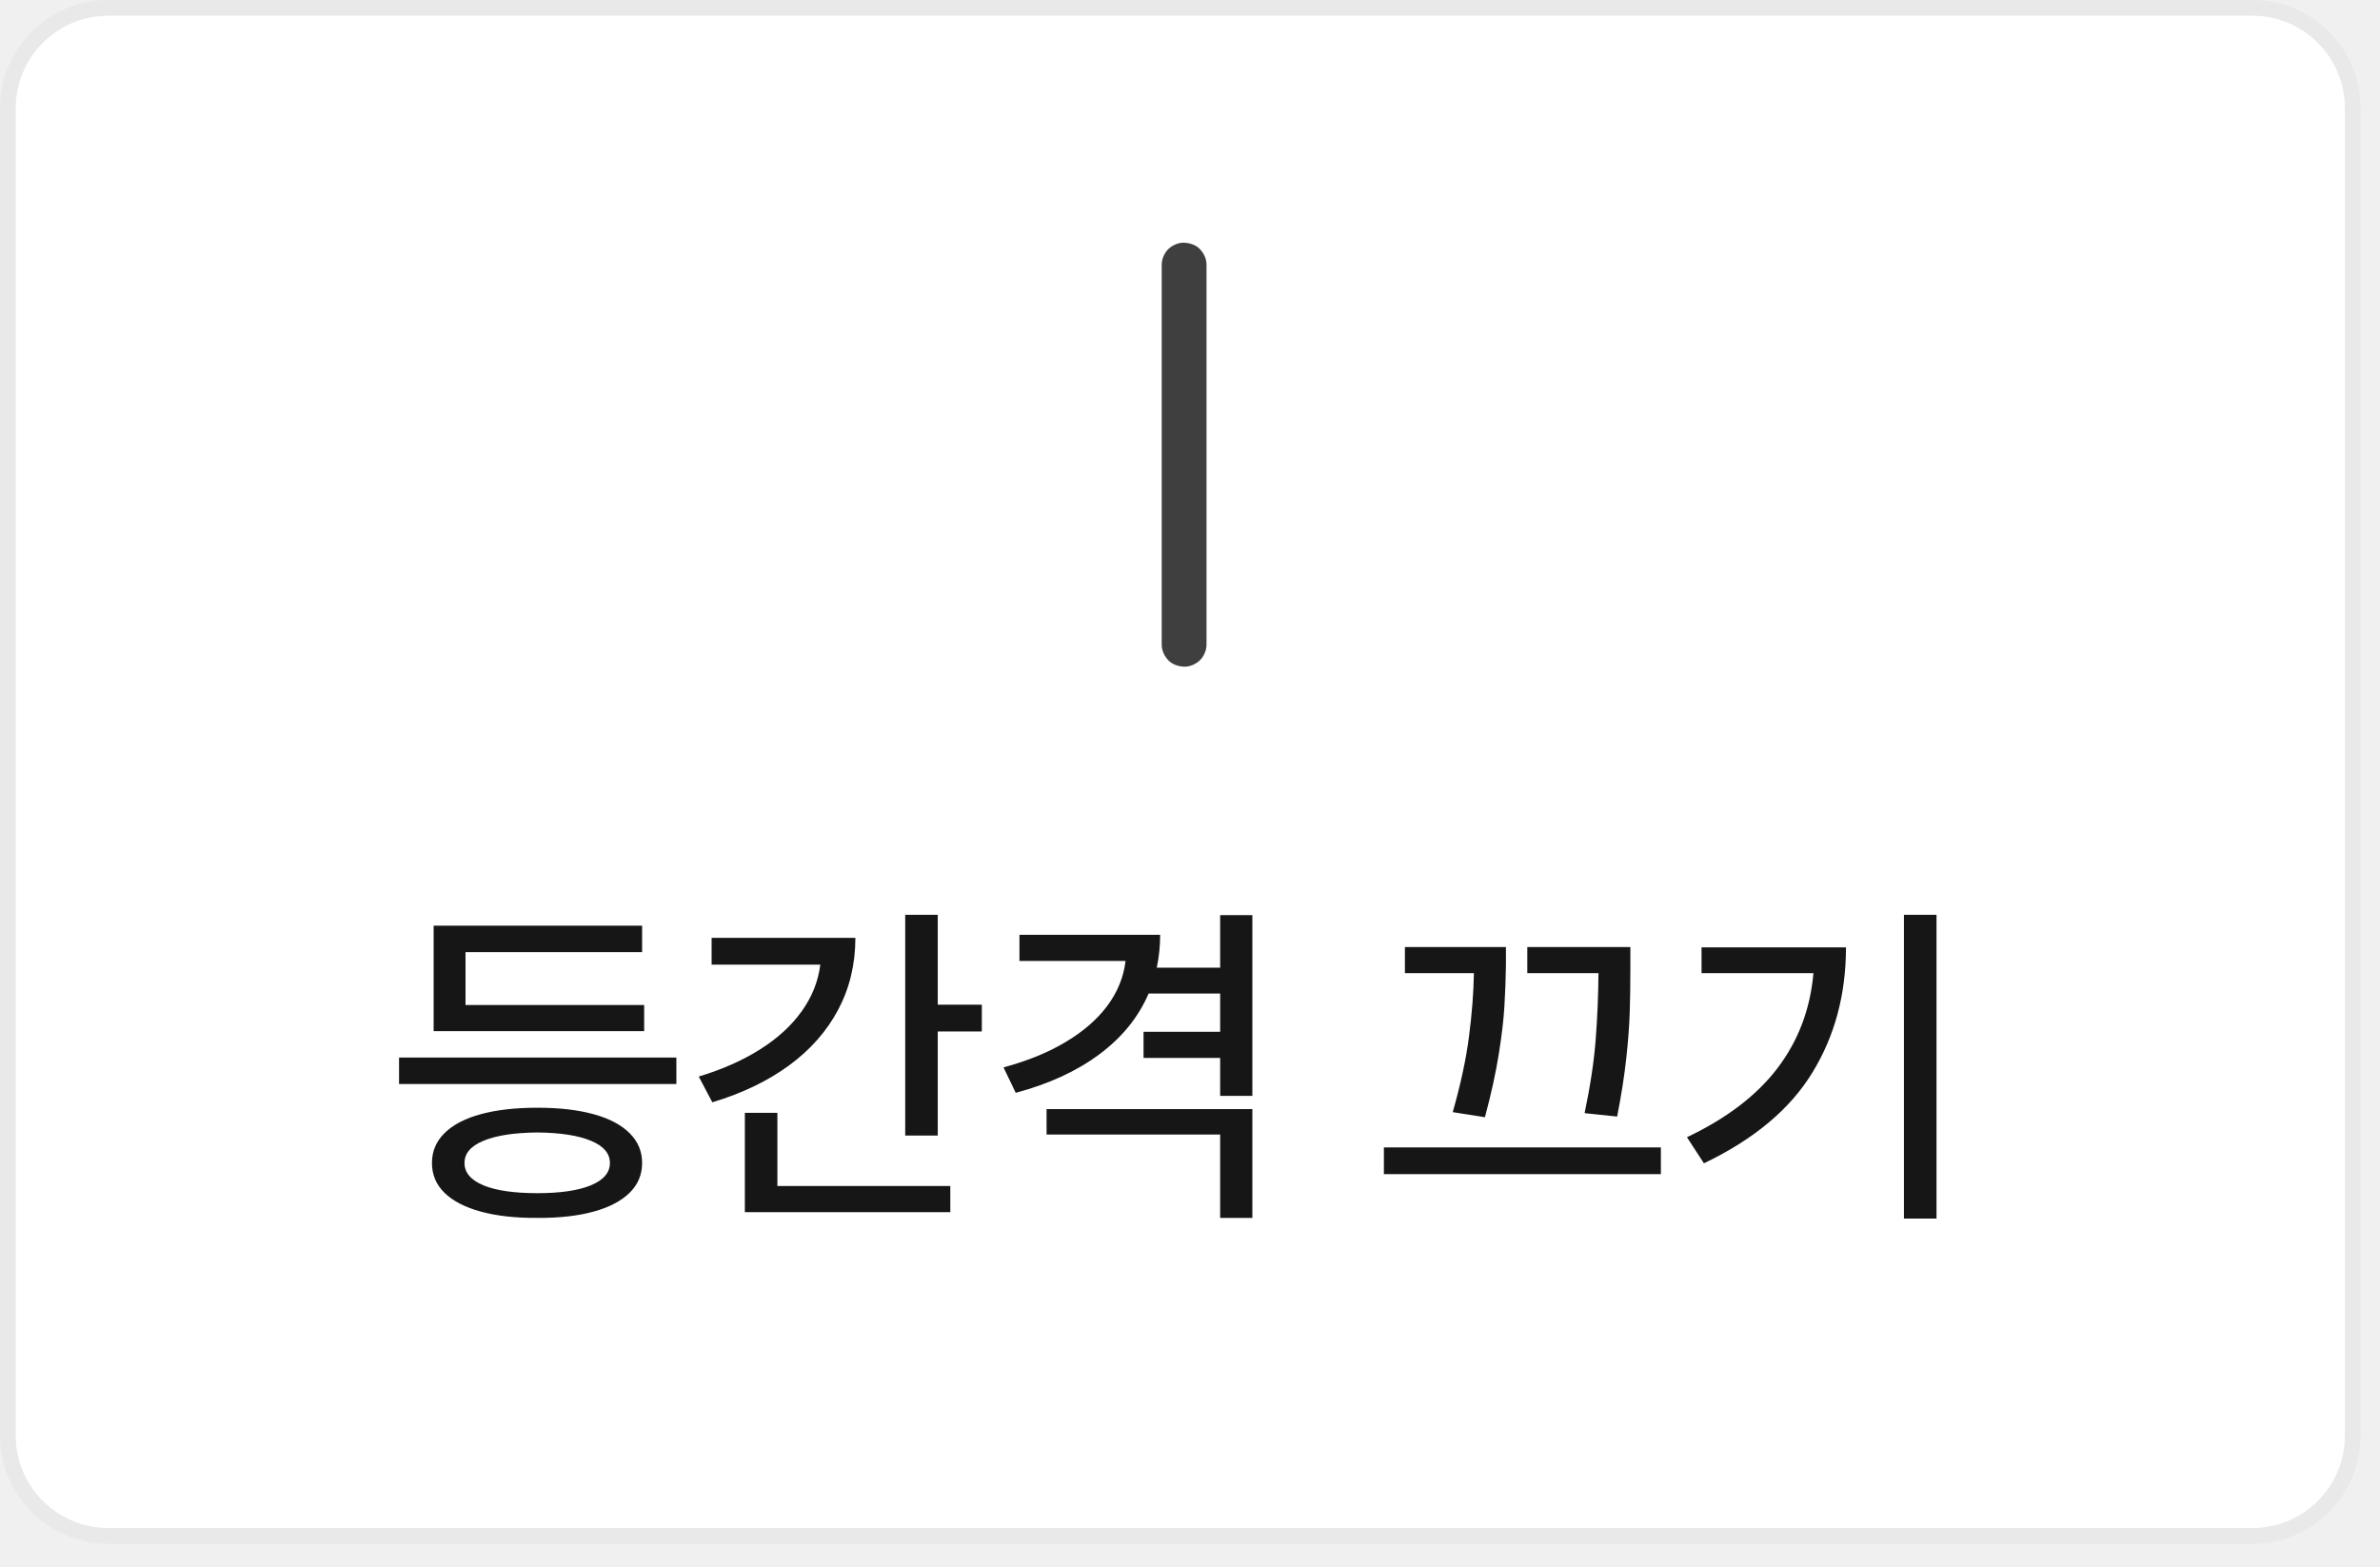
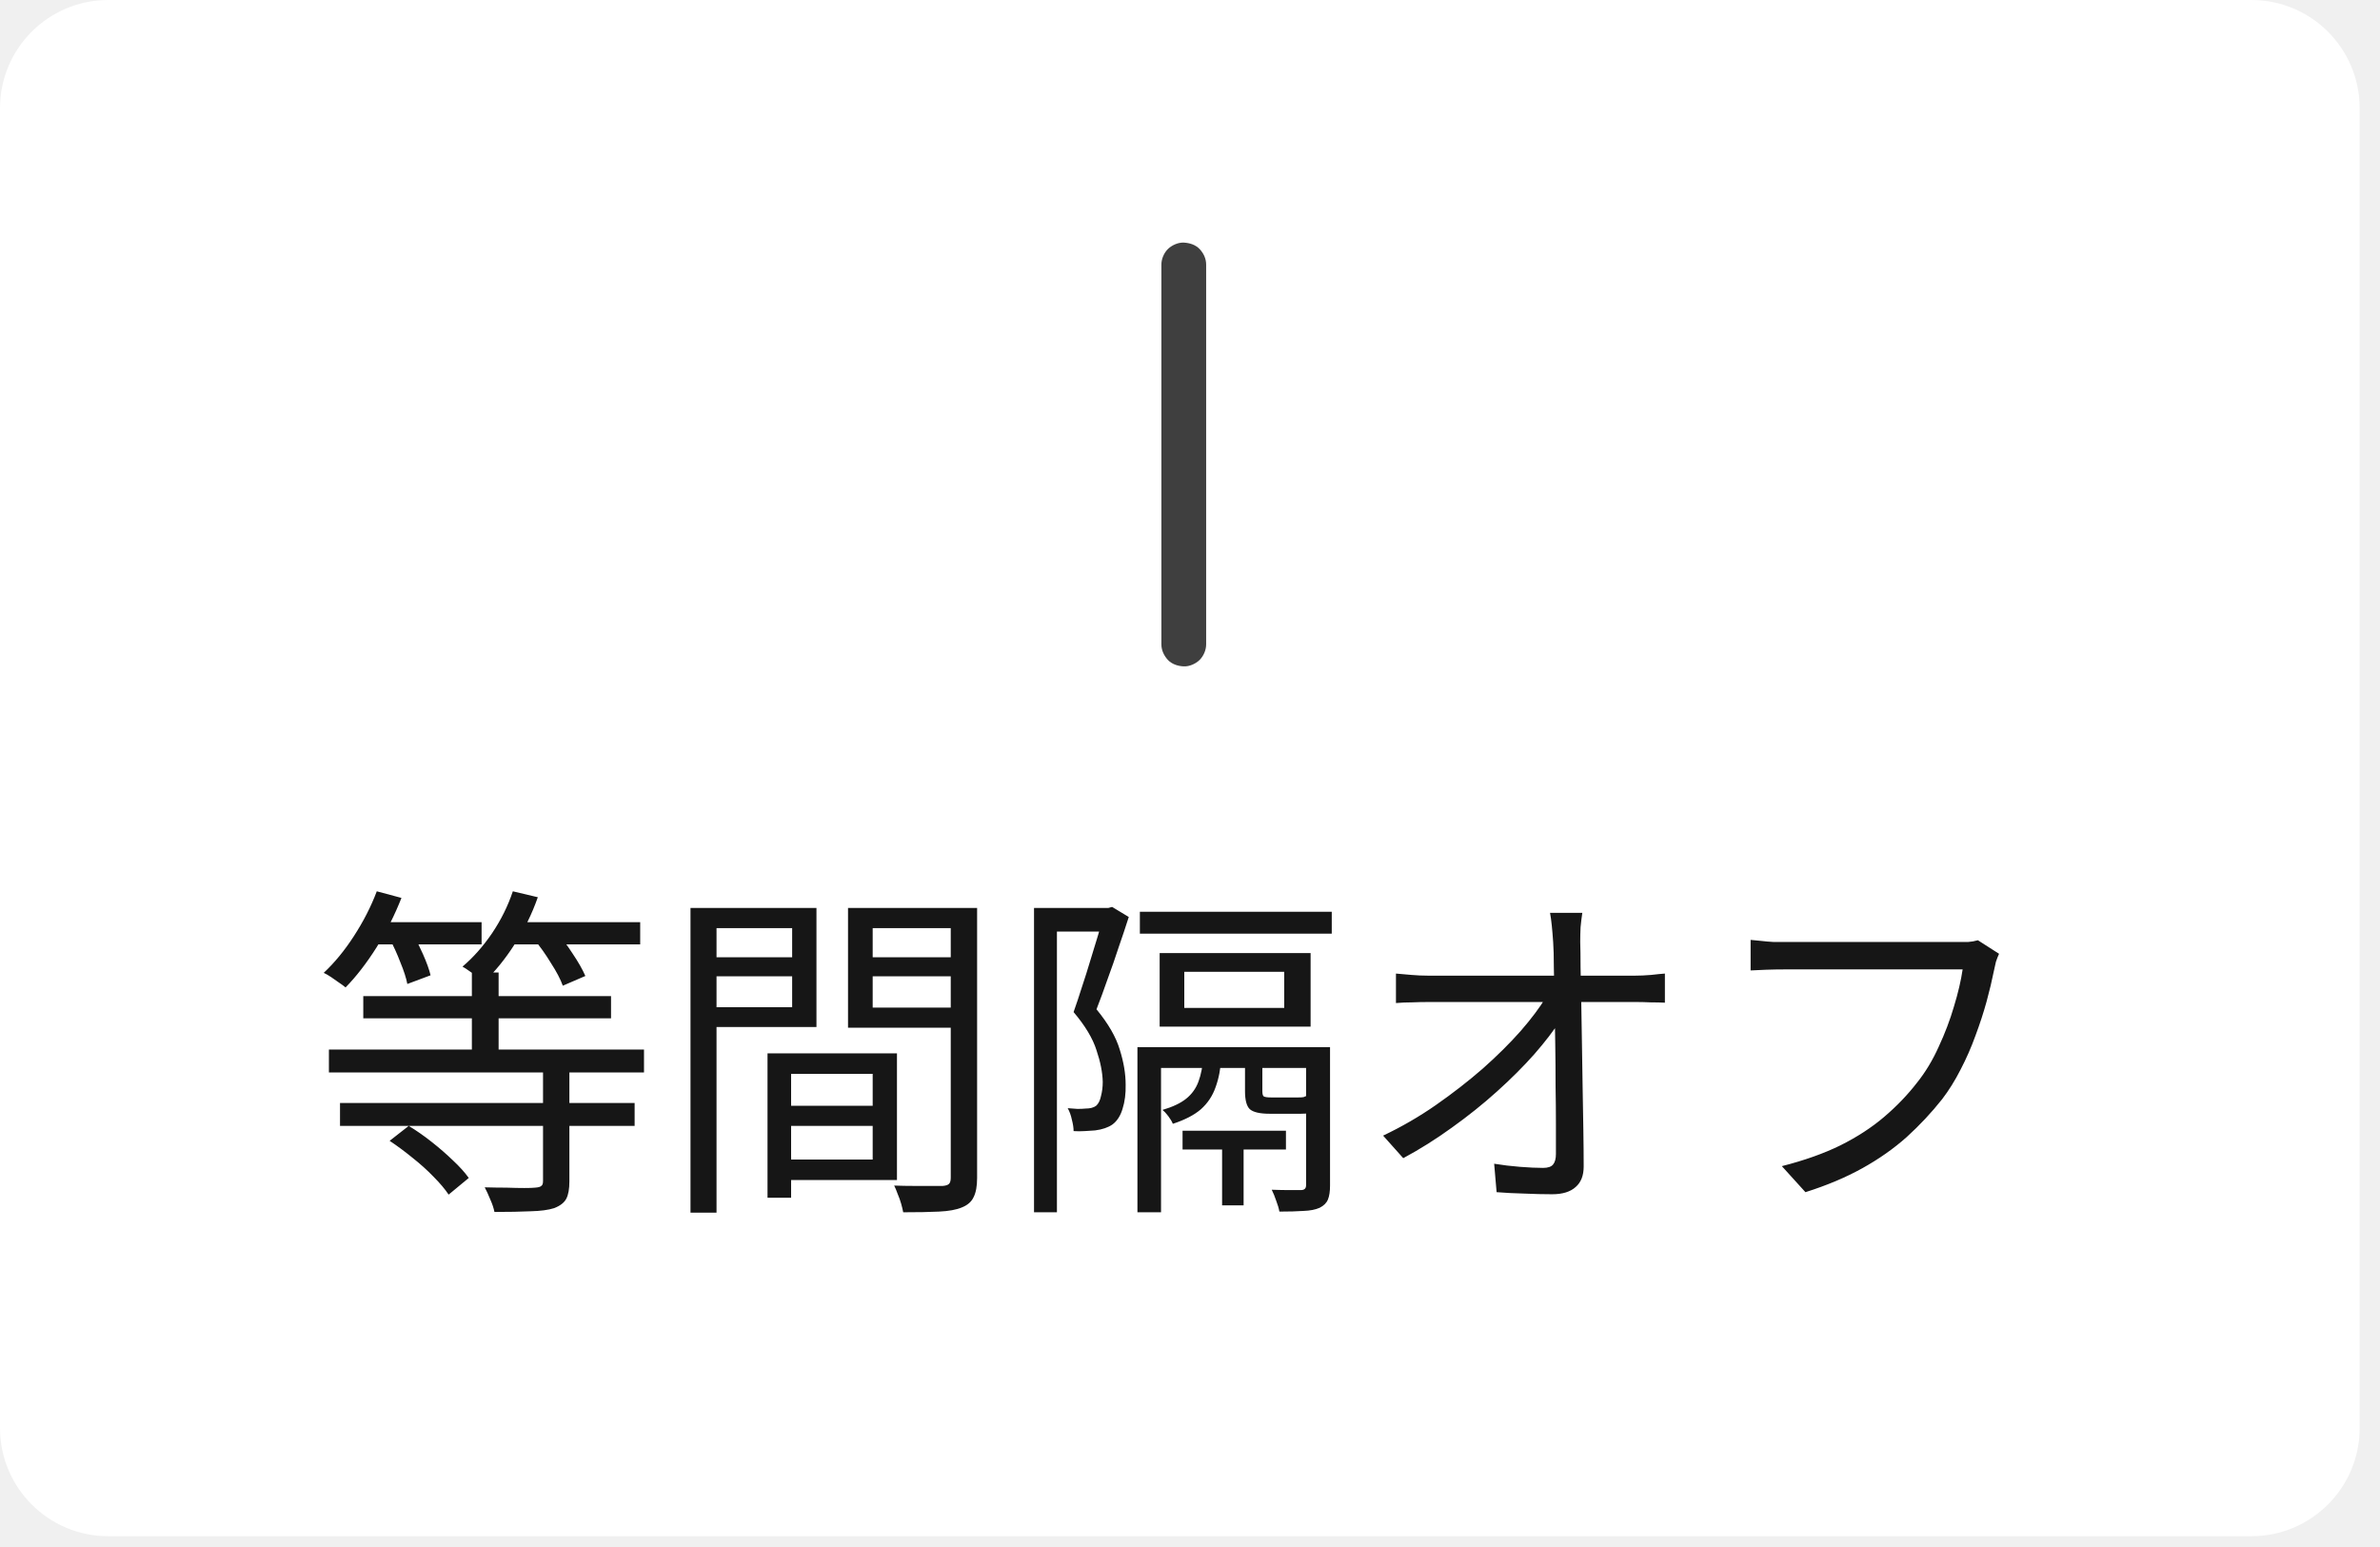
- <svg xmlns="http://www.w3.org/2000/svg" width="79" height="52" viewBox="0 0 79 52" fill="none">
-   <rect x="0.261" y="0.261" width="77.835" height="50.72" rx="3.333" fill="white" />
-   <rect x="0.261" y="0.261" width="77.835" height="50.72" rx="3.333" stroke="#E9E9E9" stroke-width="0.522" />
-   <path d="M39.305 8.057C39.496 8.065 39.696 8.127 39.831 8.271C39.965 8.414 40.048 8.59 40.048 8.789V21.396C40.048 21.584 39.965 21.781 39.831 21.915C39.701 22.042 39.49 22.138 39.304 22.129C39.113 22.12 38.913 22.058 38.778 21.915C38.646 21.771 38.561 21.594 38.561 21.396V8.789C38.561 8.602 38.644 8.404 38.778 8.27C38.907 8.143 39.118 8.048 39.304 8.056L39.305 8.057Z" fill="#3F3F3F" />
-   <path d="M22.451 35.981H13.246V35.103H22.451V35.981ZM21.382 34.226H14.394V30.726H21.314V31.604H15.452V33.359H21.382V34.226ZM17.837 36.769C18.561 36.769 19.182 36.84 19.7 36.983C20.221 37.125 20.62 37.335 20.898 37.613C21.176 37.887 21.314 38.217 21.314 38.603C21.314 38.989 21.176 39.32 20.898 39.593C20.62 39.867 20.221 40.075 19.7 40.218C19.178 40.361 18.557 40.43 17.837 40.426C17.113 40.43 16.489 40.361 15.964 40.218C15.438 40.075 15.035 39.867 14.754 39.593C14.476 39.32 14.338 38.989 14.338 38.603C14.338 38.217 14.476 37.887 14.754 37.613C15.035 37.335 15.437 37.125 15.958 36.983C16.483 36.84 17.11 36.769 17.837 36.769ZM17.837 37.59C17.064 37.598 16.468 37.69 16.048 37.866C15.628 38.039 15.418 38.284 15.418 38.603C15.418 38.922 15.628 39.17 16.048 39.346C16.468 39.518 17.064 39.605 17.837 39.605C18.599 39.605 19.189 39.518 19.61 39.346C20.034 39.17 20.245 38.922 20.245 38.603C20.245 38.284 20.035 38.039 19.615 37.866C19.195 37.69 18.602 37.598 17.837 37.59ZM31.127 33.348H32.59V34.237H31.127V37.692H30.047V30.366H31.127V33.348ZM28.393 31.131C28.393 32.001 28.203 32.795 27.824 33.511C27.445 34.228 26.9 34.846 26.187 35.368C25.478 35.886 24.63 36.293 23.644 36.589L23.194 35.734C23.978 35.497 24.659 35.195 25.236 34.828C25.818 34.46 26.277 34.038 26.615 33.562C26.956 33.085 27.16 32.572 27.228 32.02H23.621V31.131H28.393ZM31.544 40.235H24.724V36.938H25.804V39.368H31.544V40.235ZM38.509 31.03C38.509 31.401 38.472 31.765 38.397 32.121H40.501V30.377H41.57V36.375H40.501V35.115H37.958V34.248H40.501V32.977H38.127C37.789 33.764 37.243 34.438 36.489 34.997C35.739 35.556 34.814 35.981 33.715 36.274L33.31 35.43C34.105 35.216 34.794 34.935 35.375 34.586C35.96 34.237 36.422 33.836 36.759 33.382C37.097 32.924 37.298 32.429 37.361 31.896H33.839V31.03H38.509ZM41.57 40.426H40.501V37.658H34.739V36.814H41.57V40.426ZM49.987 31.874V32.031C49.98 32.511 49.963 32.964 49.937 33.387C49.914 33.811 49.852 34.342 49.751 34.98C49.65 35.614 49.496 36.315 49.29 37.084L48.221 36.915C48.487 35.981 48.667 35.143 48.761 34.4C48.858 33.657 48.913 32.958 48.924 32.301H46.634V31.435H49.987V31.874ZM55.13 38.974H45.936V38.086H55.13V38.974ZM54.117 32.178C54.117 32.722 54.11 33.2 54.095 33.612C54.083 34.025 54.046 34.528 53.982 35.12C53.918 35.709 53.817 36.356 53.678 37.062L52.598 36.949C52.789 36.034 52.911 35.225 52.964 34.524C53.02 33.822 53.052 33.082 53.059 32.301H50.696V31.435H54.117V32.178ZM64.279 40.449H63.198V30.366H64.279V40.449ZM61.274 31.446C61.274 33.007 60.901 34.395 60.154 35.61C59.412 36.822 58.213 37.823 56.559 38.614L55.996 37.748C57.321 37.118 58.324 36.351 59.007 35.447C59.693 34.543 60.089 33.494 60.194 32.301H56.48V31.446H61.274Z" fill="#161616" />
+ <svg xmlns="http://www.w3.org/2000/svg" width="80" height="52" viewBox="0 0 80 52" fill="none">
+   <rect width="79.316" height="51.637" rx="3.638" fill="white" />
+   <path d="M39.791 8.155C39.985 8.164 40.186 8.226 40.324 8.372C40.459 8.517 40.543 8.695 40.543 8.896V21.657C40.543 21.847 40.459 22.047 40.323 22.183C40.192 22.312 39.978 22.408 39.79 22.399C39.596 22.391 39.395 22.328 39.257 22.183C39.124 22.037 39.038 21.858 39.038 21.657V8.896C39.038 8.706 39.122 8.506 39.257 8.371C39.388 8.242 39.602 8.146 39.79 8.154L39.791 8.155Z" fill="#3F3F3F" />
+   <path d="M15.861 32.69H16.76V35.734H15.861V32.69ZM12.211 33.483H20.539V34.229H12.211V33.483ZM11.056 35.279H21.647V36.049H11.056V35.279ZM11.429 37.075H21.332V37.845H11.429V37.075ZM18.253 35.897H19.139V39.711C19.139 39.968 19.104 40.162 19.034 40.295C18.964 40.427 18.828 40.532 18.626 40.61C18.431 40.672 18.167 40.707 17.833 40.715C17.506 40.73 17.102 40.738 16.62 40.738C16.596 40.614 16.55 40.474 16.48 40.318C16.417 40.162 16.355 40.026 16.293 39.91C16.557 39.917 16.802 39.921 17.028 39.921C17.261 39.929 17.459 39.933 17.623 39.933C17.794 39.933 17.914 39.929 17.984 39.921C18.093 39.914 18.163 39.894 18.194 39.863C18.233 39.84 18.253 39.785 18.253 39.7V35.897ZM12.397 30.998H16.188V31.745H12.397V30.998ZM16.9 30.998H21.519V31.745H16.9V30.998ZM12.665 29.96L13.494 30.182C13.268 30.757 12.988 31.313 12.654 31.85C12.319 32.379 11.973 32.826 11.616 33.191C11.561 33.145 11.487 33.09 11.394 33.028C11.309 32.966 11.219 32.904 11.126 32.841C11.033 32.779 10.951 32.732 10.881 32.701C11.246 32.359 11.585 31.947 11.896 31.465C12.214 30.975 12.471 30.473 12.665 29.96ZM17.238 29.96L18.078 30.159C17.883 30.718 17.623 31.247 17.296 31.745C16.977 32.242 16.635 32.662 16.27 33.005C16.215 32.95 16.141 32.892 16.048 32.83C15.963 32.767 15.873 32.705 15.78 32.643C15.694 32.581 15.617 32.53 15.546 32.491C15.904 32.188 16.235 31.815 16.538 31.372C16.841 30.921 17.075 30.45 17.238 29.96ZM13.097 31.558L13.844 31.313C13.968 31.539 14.092 31.791 14.217 32.071C14.341 32.351 14.427 32.589 14.473 32.783L13.692 33.075C13.653 32.872 13.575 32.631 13.459 32.351C13.35 32.064 13.229 31.799 13.097 31.558ZM17.949 31.57L18.672 31.278C18.867 31.504 19.057 31.76 19.244 32.048C19.438 32.336 19.582 32.589 19.676 32.806L18.918 33.133C18.84 32.915 18.707 32.662 18.521 32.375C18.342 32.079 18.151 31.811 17.949 31.57ZM13.097 38.347L13.739 37.845C13.995 38.001 14.252 38.179 14.508 38.382C14.765 38.584 15.002 38.79 15.22 39C15.445 39.21 15.624 39.408 15.757 39.595L15.08 40.155C14.956 39.968 14.784 39.766 14.567 39.548C14.357 39.33 14.123 39.12 13.867 38.918C13.61 38.708 13.354 38.518 13.097 38.347ZM26.219 37.169H29.753V37.845H26.219V37.169ZM26.172 35.407H30.15V39.665H26.172V38.977H29.334V36.096H26.172V35.407ZM25.799 35.407H26.592V40.26H25.799V35.407ZM23.641 32.176H26.884V32.818H23.641V32.176ZM29.019 32.176H32.331V32.818H29.019V32.176ZM31.958 30.52H32.844V39.595C32.844 39.867 32.806 40.081 32.728 40.236C32.658 40.392 32.526 40.508 32.331 40.586C32.145 40.664 31.888 40.711 31.561 40.726C31.242 40.742 30.842 40.749 30.36 40.749C30.344 40.664 30.321 40.567 30.29 40.458C30.259 40.349 30.22 40.24 30.173 40.131C30.134 40.023 30.096 39.929 30.057 39.851C30.29 39.859 30.515 39.863 30.733 39.863C30.959 39.863 31.157 39.863 31.328 39.863C31.499 39.863 31.62 39.863 31.69 39.863C31.791 39.855 31.861 39.832 31.9 39.793C31.939 39.754 31.958 39.684 31.958 39.583V30.52ZM23.711 30.52H27.444V34.521H23.711V33.856H26.627V31.197H23.711V30.52ZM32.401 30.52V31.197H29.334V33.868H32.401V34.544H28.505V30.52H32.401ZM23.21 30.52H24.085V40.761H23.21V30.52ZM41.079 38.172H41.802V40.516H41.079V38.172ZM39.808 32.666V33.879H43.167V32.666H39.808ZM38.98 32.036H44.054V34.509H38.98V32.036ZM38.315 30.648H44.765V31.383H38.315V30.648ZM39.75 38.008H43.225V38.638H39.75V38.008ZM38.233 35.197H44.334V35.897H39.026V40.749H38.233V35.197ZM43.902 35.197H44.707V39.851C44.707 40.046 44.684 40.201 44.637 40.318C44.59 40.435 44.497 40.528 44.357 40.598C44.217 40.66 44.038 40.695 43.82 40.703C43.603 40.718 43.33 40.726 43.004 40.726C42.988 40.625 42.953 40.505 42.899 40.365C42.852 40.225 42.802 40.1 42.747 39.991C42.973 39.999 43.175 40.003 43.354 40.003C43.54 40.003 43.665 40.003 43.727 40.003C43.844 40.003 43.902 39.949 43.902 39.84V35.197ZM41.849 35.431H42.432V36.679C42.432 36.772 42.448 36.83 42.479 36.854C42.518 36.877 42.603 36.889 42.736 36.889C42.775 36.889 42.856 36.889 42.98 36.889C43.105 36.889 43.233 36.889 43.365 36.889C43.498 36.889 43.587 36.889 43.634 36.889C43.727 36.889 43.789 36.885 43.82 36.877C43.851 36.869 43.871 36.858 43.879 36.842C43.933 36.889 44.011 36.931 44.112 36.97C44.213 37.002 44.31 37.029 44.404 37.052C44.372 37.192 44.306 37.293 44.205 37.355C44.104 37.41 43.949 37.437 43.739 37.437C43.708 37.437 43.642 37.437 43.54 37.437C43.439 37.437 43.327 37.437 43.202 37.437C43.086 37.437 42.977 37.437 42.876 37.437C42.775 37.437 42.708 37.437 42.677 37.437C42.351 37.437 42.129 37.386 42.012 37.285C41.904 37.184 41.849 36.982 41.849 36.679V35.431ZM40.449 35.512H41.056C41.033 35.909 40.967 36.255 40.858 36.55C40.757 36.838 40.593 37.083 40.368 37.285C40.142 37.48 39.827 37.643 39.423 37.775C39.392 37.697 39.341 37.612 39.271 37.519C39.201 37.425 39.135 37.355 39.073 37.309C39.415 37.208 39.68 37.083 39.866 36.935C40.061 36.78 40.201 36.585 40.286 36.352C40.372 36.119 40.426 35.839 40.449 35.512ZM34.757 30.52H37.312V31.313H35.527V40.749H34.757V30.52ZM37.102 30.52H37.253L37.382 30.485L37.942 30.823C37.84 31.142 37.728 31.48 37.603 31.838C37.487 32.196 37.362 32.553 37.23 32.911C37.106 33.269 36.981 33.607 36.857 33.926C37.253 34.408 37.514 34.859 37.638 35.279C37.771 35.699 37.837 36.092 37.837 36.457C37.844 36.76 37.809 37.033 37.732 37.274C37.662 37.507 37.549 37.682 37.393 37.798C37.246 37.9 37.051 37.966 36.81 37.997C36.709 38.005 36.593 38.012 36.46 38.02C36.336 38.028 36.211 38.028 36.087 38.02C36.087 37.911 36.068 37.783 36.029 37.635C35.998 37.487 35.951 37.359 35.889 37.25C36.005 37.258 36.114 37.266 36.215 37.274C36.324 37.274 36.417 37.27 36.495 37.262C36.643 37.262 36.76 37.231 36.845 37.169C36.923 37.099 36.977 36.99 37.008 36.842C37.047 36.694 37.067 36.535 37.067 36.364C37.059 36.045 36.989 35.691 36.857 35.302C36.732 34.906 36.476 34.478 36.087 34.019C36.18 33.755 36.274 33.475 36.367 33.179C36.468 32.876 36.561 32.581 36.647 32.293C36.74 31.998 36.826 31.718 36.904 31.453C36.981 31.189 37.047 30.959 37.102 30.765V30.52ZM53.187 30.683C53.163 30.839 53.144 31.002 53.128 31.173C53.12 31.337 53.117 31.5 53.117 31.663C53.124 31.873 53.128 32.157 53.128 32.515C53.136 32.865 53.144 33.261 53.152 33.704C53.159 34.148 53.167 34.614 53.175 35.104C53.183 35.594 53.191 36.084 53.198 36.574C53.206 37.064 53.214 37.534 53.222 37.985C53.229 38.436 53.233 38.844 53.233 39.21C53.233 39.513 53.144 39.742 52.965 39.898C52.786 40.061 52.522 40.143 52.172 40.143C51.876 40.143 51.561 40.135 51.227 40.12C50.901 40.112 50.593 40.096 50.306 40.073L50.224 39.117C50.504 39.163 50.792 39.198 51.087 39.221C51.39 39.245 51.651 39.257 51.869 39.257C52.032 39.257 52.145 39.218 52.207 39.14C52.269 39.062 52.3 38.946 52.3 38.79C52.3 38.51 52.3 38.172 52.3 37.775C52.3 37.379 52.296 36.951 52.288 36.492C52.288 36.026 52.285 35.555 52.277 35.081C52.269 34.606 52.261 34.151 52.254 33.716C52.246 33.273 52.238 32.872 52.23 32.515C52.23 32.157 52.222 31.873 52.207 31.663C52.191 31.438 52.176 31.251 52.16 31.103C52.145 30.948 52.125 30.808 52.102 30.683H53.187ZM46.923 32.725C47.094 32.74 47.269 32.756 47.448 32.771C47.635 32.787 47.817 32.795 47.996 32.795C48.082 32.795 48.261 32.795 48.533 32.795C48.805 32.795 49.139 32.795 49.536 32.795C49.932 32.795 50.356 32.795 50.807 32.795C51.258 32.795 51.709 32.795 52.16 32.795C52.619 32.795 53.043 32.795 53.432 32.795C53.828 32.795 54.163 32.795 54.435 32.795C54.707 32.795 54.886 32.795 54.971 32.795C55.127 32.795 55.302 32.787 55.496 32.771C55.698 32.748 55.854 32.732 55.963 32.725V33.704C55.831 33.697 55.671 33.693 55.484 33.693C55.306 33.685 55.146 33.681 55.006 33.681C54.928 33.681 54.754 33.681 54.481 33.681C54.217 33.681 53.883 33.681 53.478 33.681C53.082 33.681 52.654 33.681 52.195 33.681C51.744 33.681 51.285 33.681 50.819 33.681C50.36 33.681 49.932 33.681 49.536 33.681C49.139 33.681 48.805 33.681 48.533 33.681C48.261 33.681 48.089 33.681 48.019 33.681C47.825 33.681 47.638 33.685 47.459 33.693C47.281 33.693 47.102 33.7 46.923 33.716V32.725ZM46.491 38.172C47.114 37.876 47.705 37.534 48.264 37.145C48.832 36.749 49.357 36.34 49.839 35.921C50.321 35.493 50.745 35.073 51.11 34.661C51.476 34.241 51.764 33.856 51.974 33.506L52.44 33.495L52.452 34.288C52.234 34.63 51.943 35.011 51.577 35.431C51.212 35.843 50.792 36.263 50.317 36.69C49.851 37.11 49.345 37.515 48.801 37.904C48.264 38.292 47.72 38.634 47.168 38.93L46.491 38.172ZM67.195 32.06C67.156 32.145 67.121 32.235 67.09 32.328C67.067 32.421 67.044 32.526 67.02 32.643C66.958 32.954 66.876 33.296 66.775 33.669C66.674 34.035 66.55 34.416 66.402 34.812C66.262 35.201 66.095 35.582 65.9 35.956C65.714 36.321 65.508 36.651 65.282 36.947C64.925 37.398 64.528 37.822 64.093 38.218C63.657 38.607 63.159 38.957 62.6 39.268C62.04 39.579 61.402 39.847 60.687 40.073L59.894 39.198C60.656 39.004 61.313 38.77 61.865 38.498C62.425 38.218 62.914 37.9 63.334 37.542C63.754 37.184 64.124 36.799 64.442 36.387C64.722 36.037 64.963 35.637 65.166 35.186C65.376 34.735 65.547 34.284 65.679 33.833C65.819 33.374 65.916 32.958 65.971 32.585C65.862 32.585 65.656 32.585 65.352 32.585C65.049 32.585 64.691 32.585 64.279 32.585C63.867 32.585 63.435 32.585 62.984 32.585C62.541 32.585 62.114 32.585 61.701 32.585C61.289 32.585 60.932 32.585 60.628 32.585C60.325 32.585 60.119 32.585 60.01 32.585C59.777 32.585 59.563 32.589 59.369 32.596C59.174 32.604 58.999 32.612 58.844 32.62V31.593C58.953 31.601 59.073 31.613 59.205 31.628C59.337 31.644 59.474 31.655 59.614 31.663C59.754 31.663 59.886 31.663 60.01 31.663C60.103 31.663 60.271 31.663 60.512 31.663C60.753 31.663 61.037 31.663 61.363 31.663C61.697 31.663 62.051 31.663 62.425 31.663C62.806 31.663 63.179 31.663 63.544 31.663C63.918 31.663 64.264 31.663 64.582 31.663C64.909 31.663 65.185 31.663 65.411 31.663C65.636 31.663 65.788 31.663 65.865 31.663C65.951 31.663 66.048 31.663 66.157 31.663C66.266 31.655 66.375 31.636 66.484 31.605L67.195 32.06Z" fill="#161616" />
</svg>
